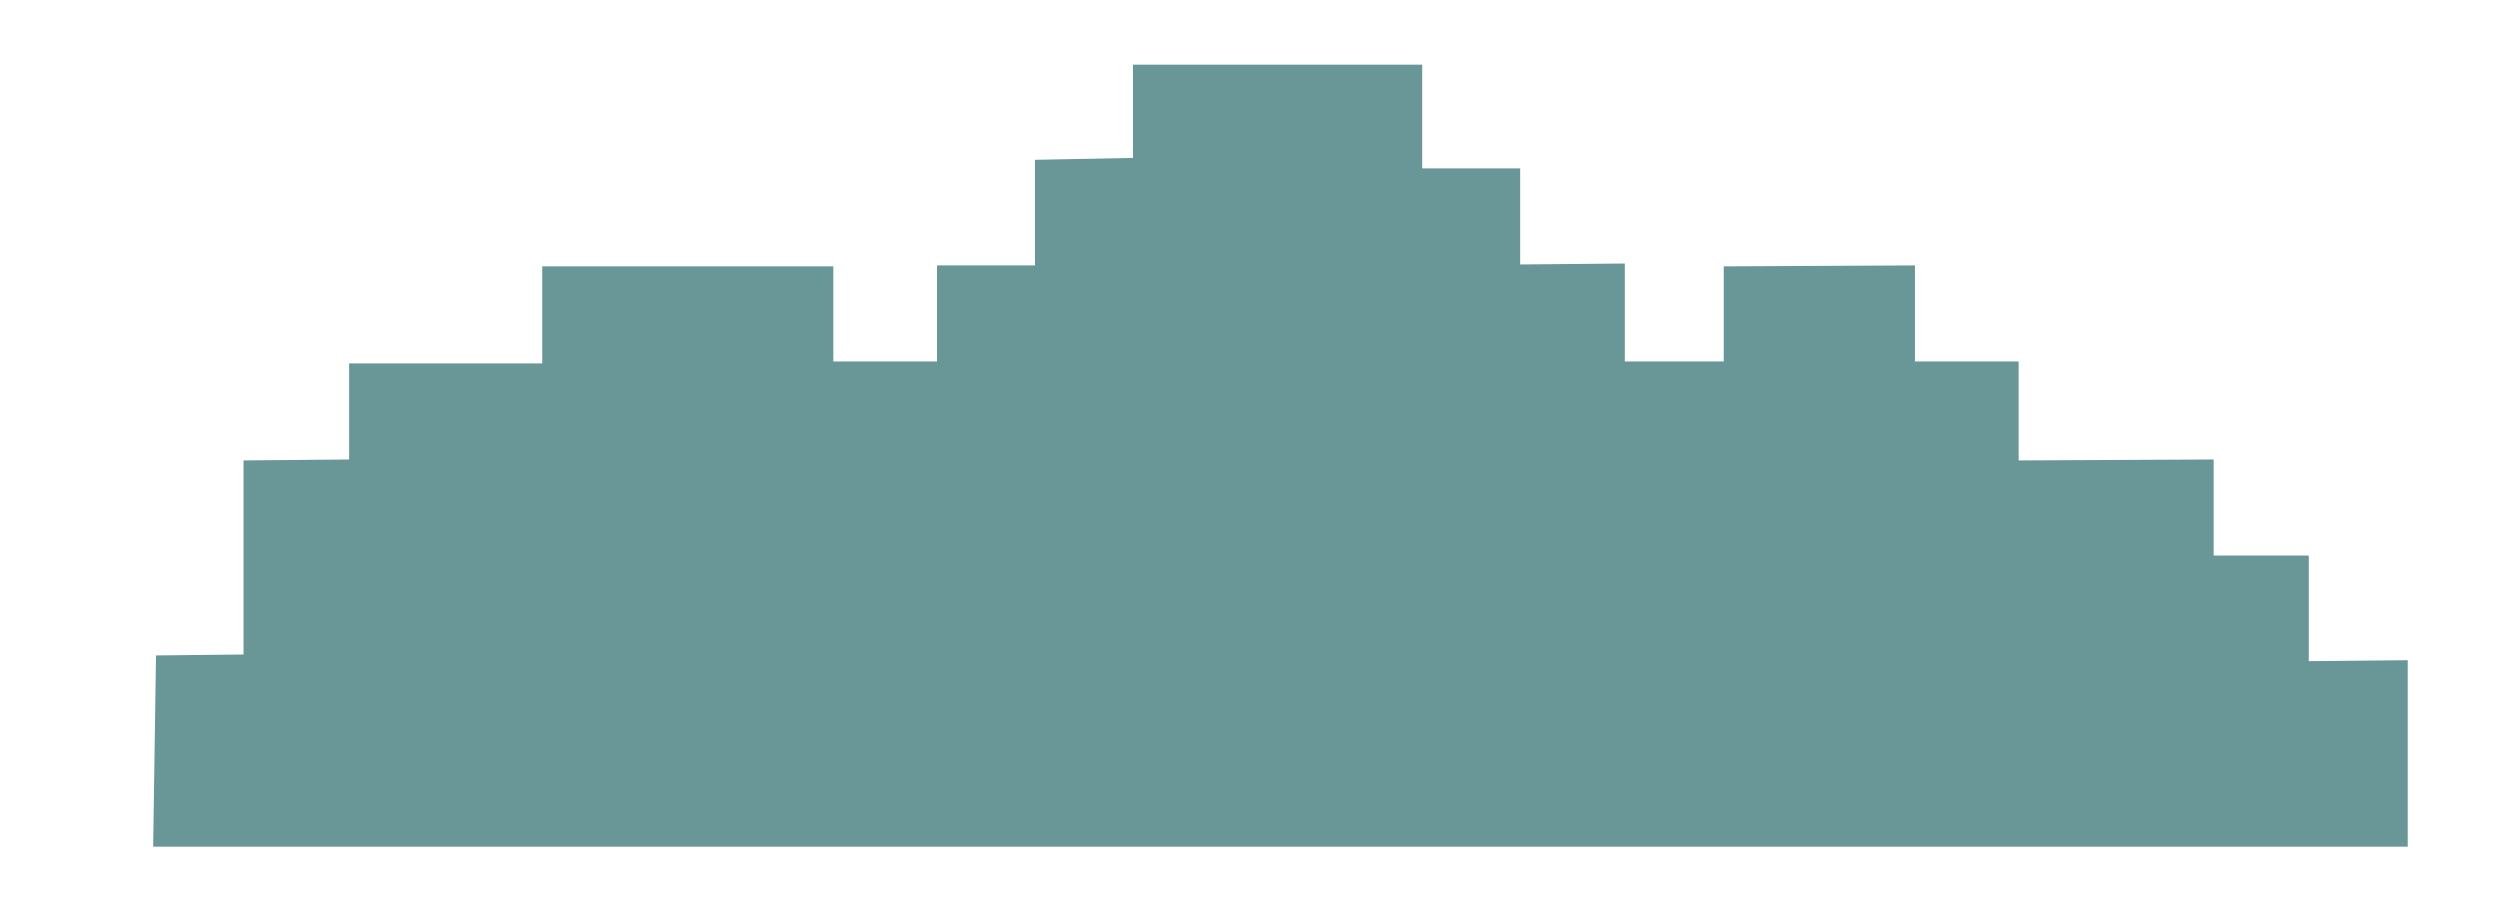
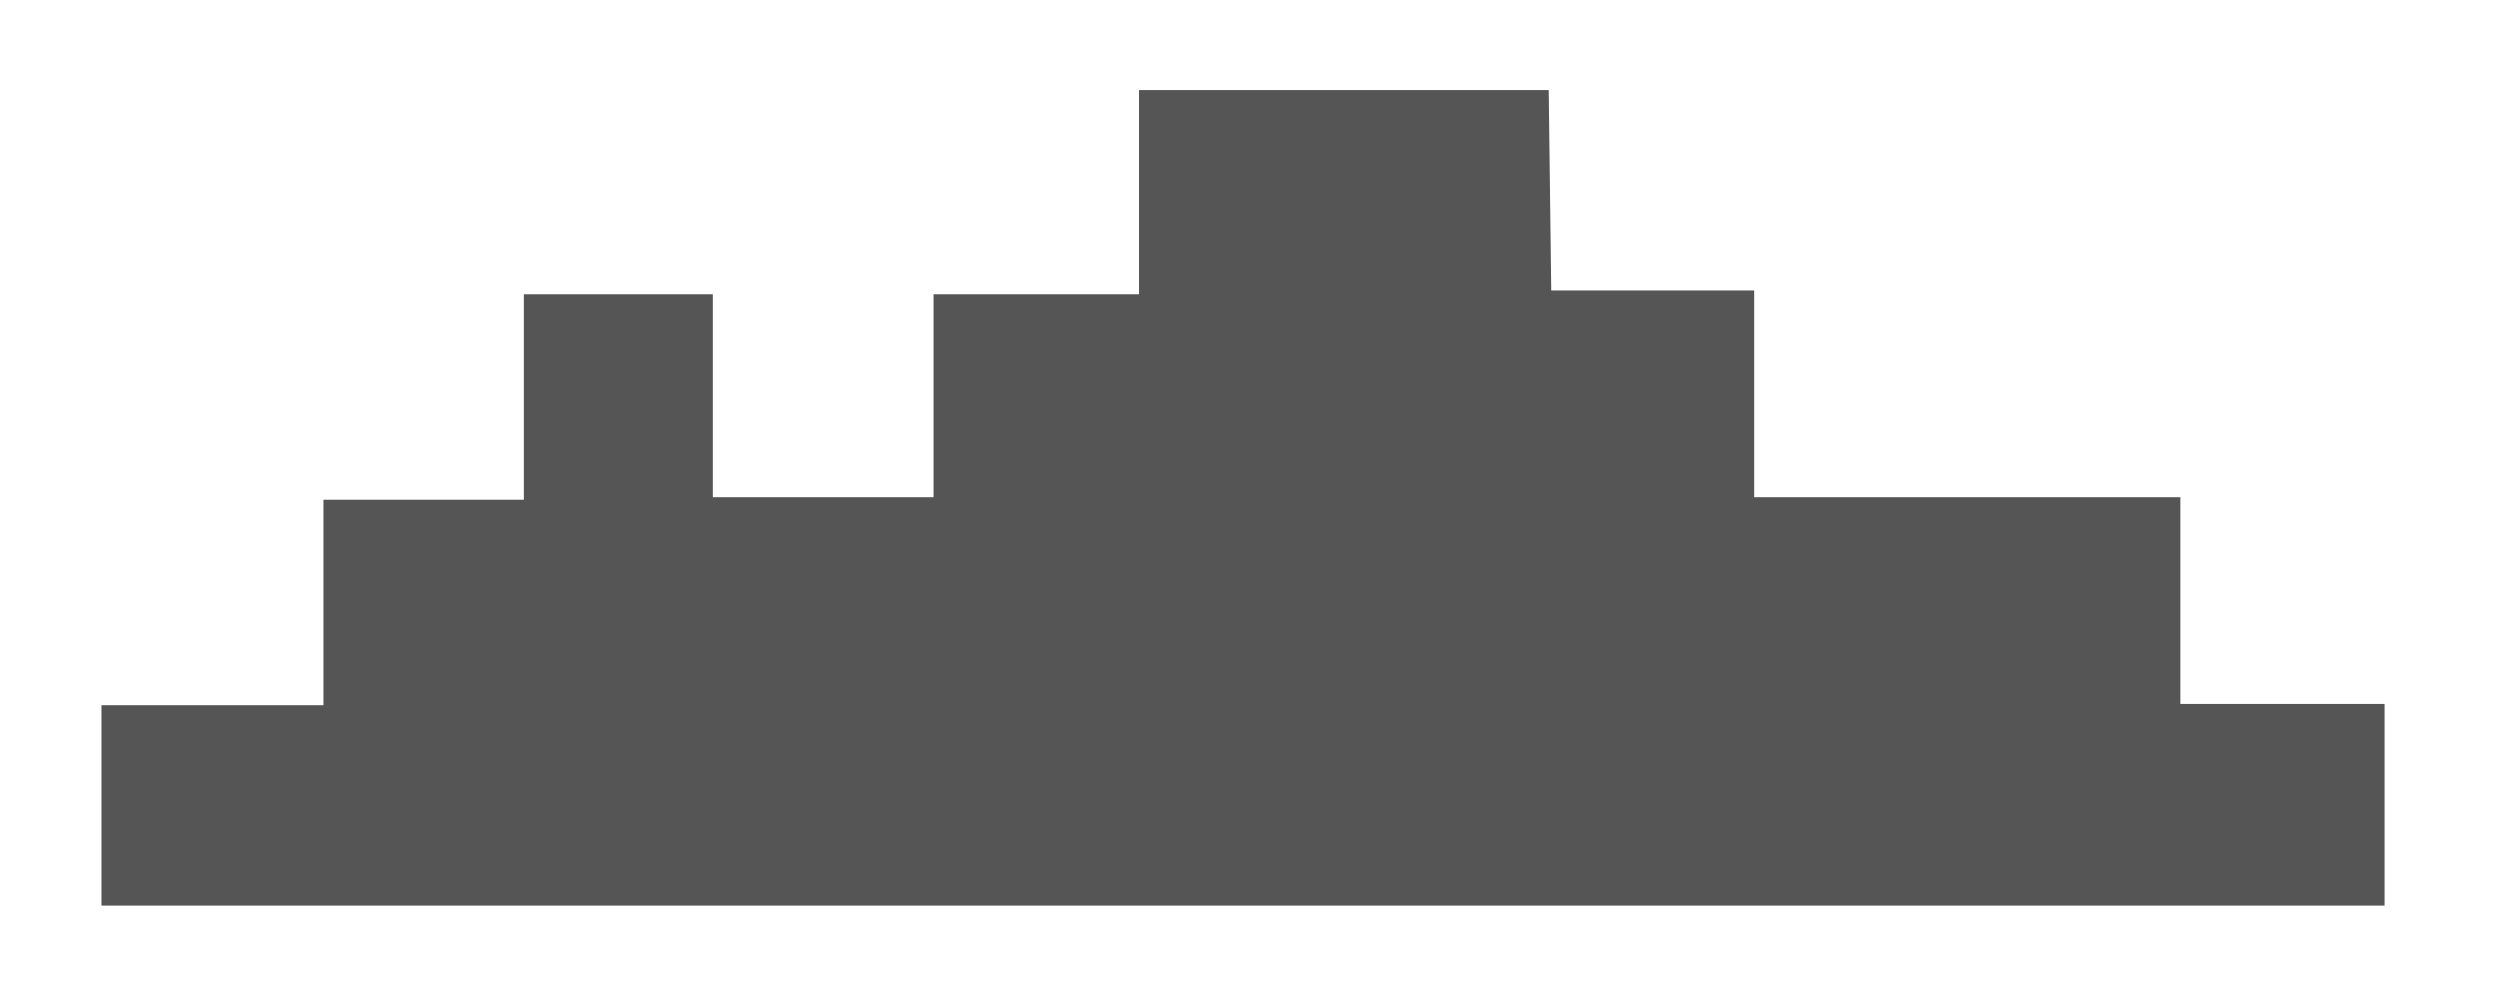
- <svg xmlns="http://www.w3.org/2000/svg" id="Layer_1" data-name="Layer 1" viewBox="0 0 26.28 9.57">
+ <svg xmlns="http://www.w3.org/2000/svg" viewBox="0 0 19.71 7.79">
  <defs>
-     <style>.cls-1{fill:#699696;}</style>
+     <style>.a{fill:#545554;}</style>
  </defs>
-   <g id="sUsb5p">
-     <polygon class="cls-1" points="17.08 2.77 17.08 3.8 18.12 3.8 18.12 2.8 20.13 2.79 20.13 3.8 21.22 3.8 21.22 4.84 23.27 4.83 23.27 5.84 24.27 5.84 24.27 6.95 25.31 6.94 25.31 8.9 1.61 8.9 1.64 6.89 2.56 6.88 2.56 4.84 3.67 4.83 3.67 3.82 5.7 3.82 5.7 2.8 8.76 2.8 8.76 3.8 9.85 3.8 9.85 2.79 10.88 2.79 10.88 1.68 11.91 1.66 11.91 0.68 14.95 0.68 14.95 1.77 15.98 1.77 15.98 2.78 17.08 2.77 17.08 2.77" />
-   </g>
+   <polygon class="a" points="5.62 3.92 7.36 3.92 7.36 2.32 8.98 2.32 8.98 0.71 12.21 0.71 12.23 2.29 13.83 2.29 13.83 3.92 17.19 3.92 17.19 5.55 18.8 5.55 18.8 7.14 0.8 7.14 0.8 5.56 2.55 5.56 2.55 3.94 4.13 3.94 4.13 2.32 5.62 2.32 5.62 3.92" />
</svg>
